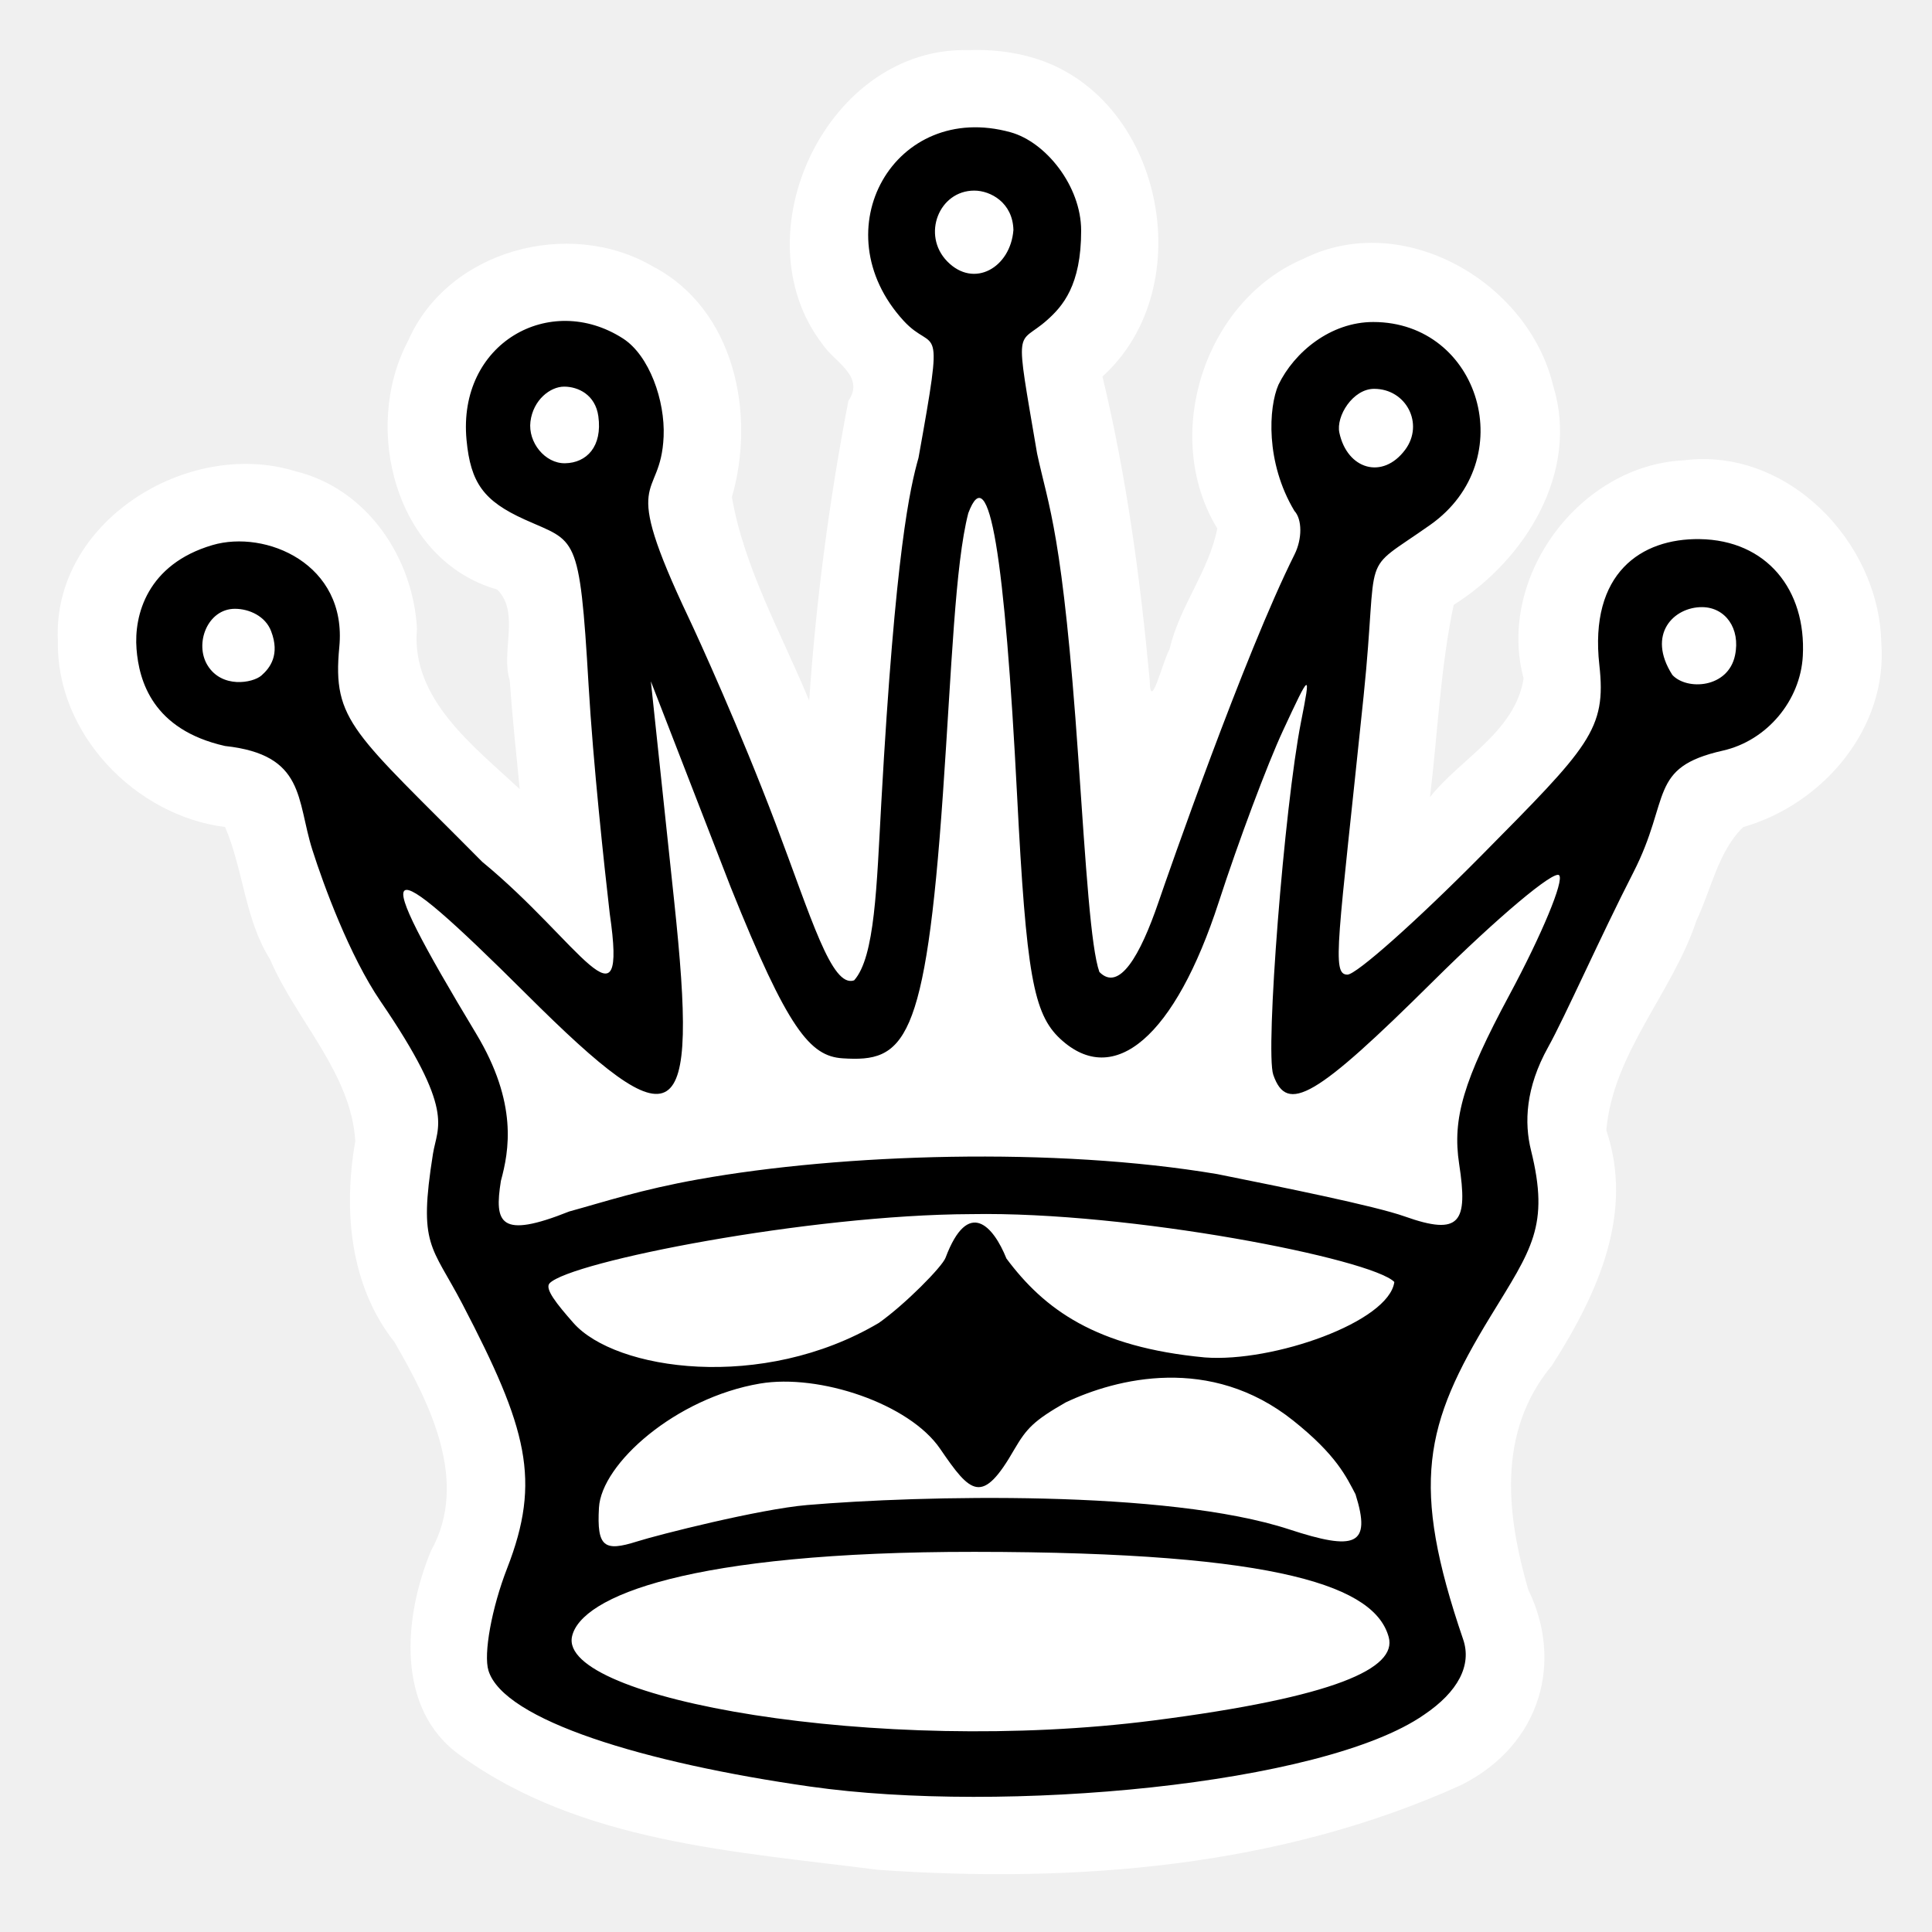
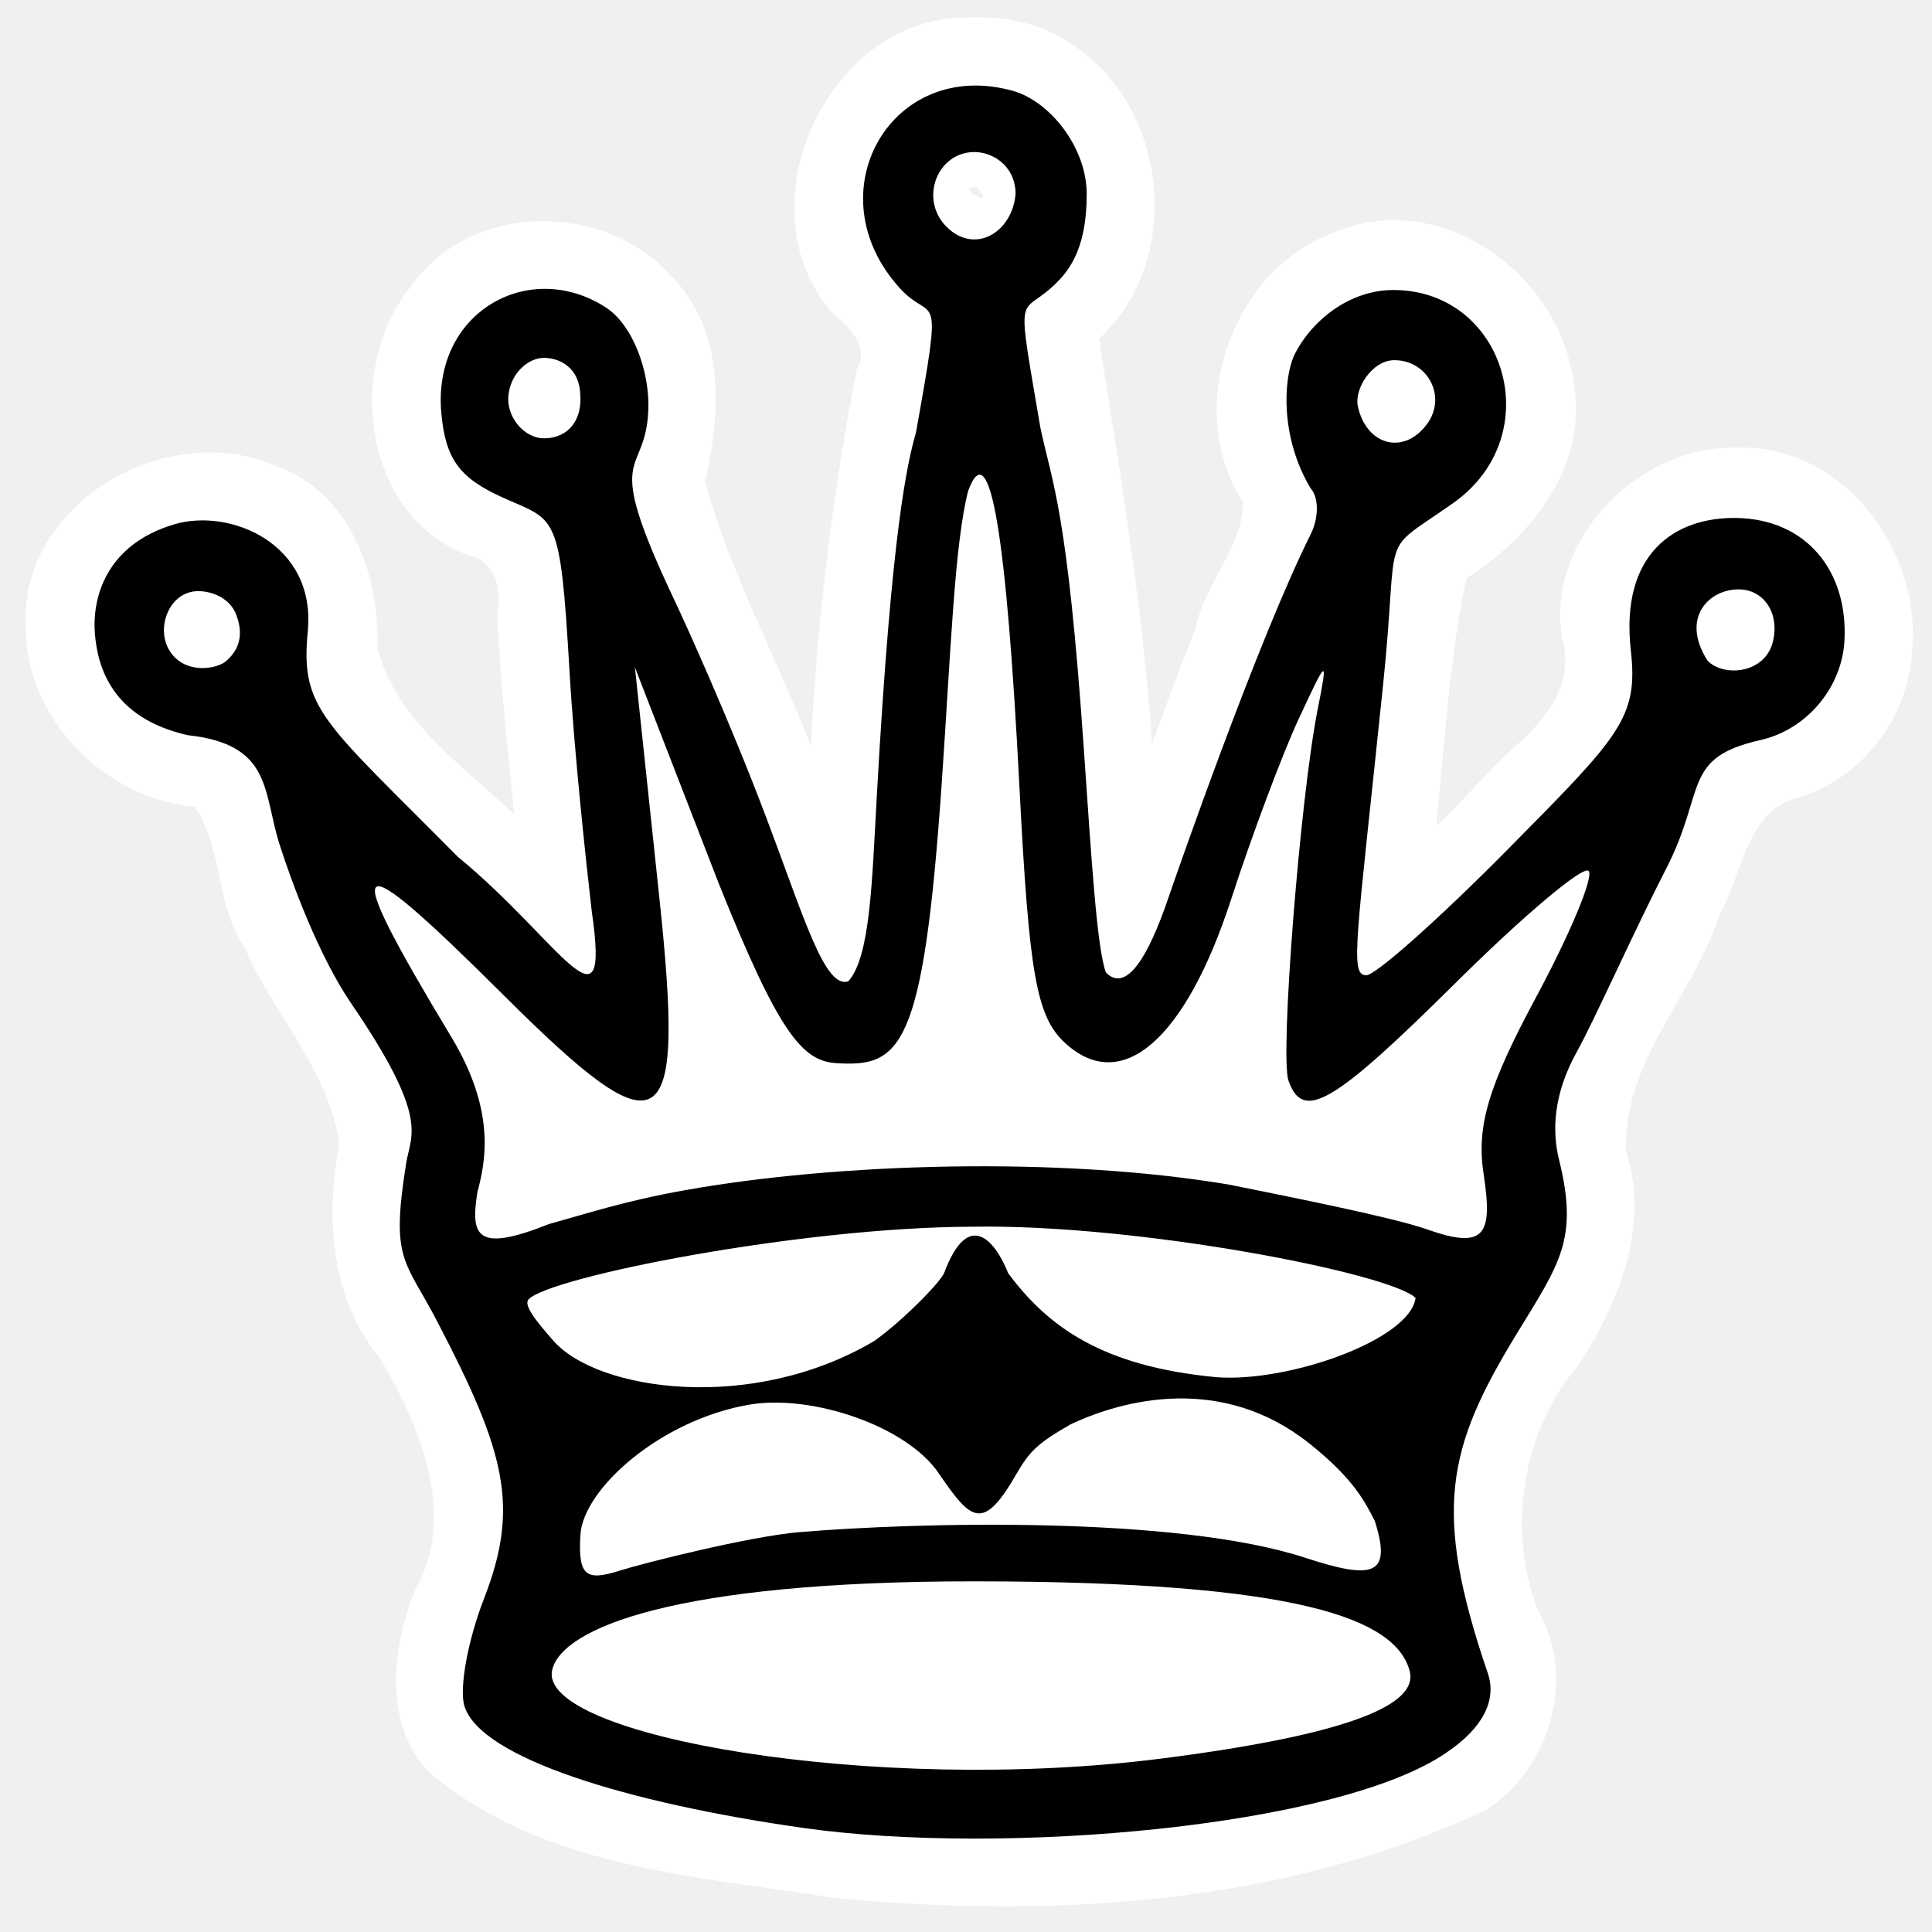
<svg xmlns="http://www.w3.org/2000/svg" version="1.0" width="300pt" height="300pt" viewBox="0 0 300 300" preserveAspectRatio="xMidYMid meet" id="svg2">
  <defs id="defs12">
    <filter style="color-interpolation-filters:sRGB;" id="filter18775">
      <feGaussianBlur in="SourceGraphic" stdDeviation="5.997" result="blur1" id="feGaussianBlur18721" />
      <feConvolveMatrix in="blur1" targetX="1" targetY="1" order="3 3" kernelMatrix="0 250 0 250 -1010 250 0 250 0 " result="convolve1" id="feConvolveMatrix18723" />
      <feComposite in="convolve1" in2="convolve1" k1="1" k2="1" k4="0.04" operator="arithmetic" result="composite1" id="feComposite18725" />
      <feColorMatrix in="composite1" values="0 0 0 0 0 0 0 0 0 0 0 0 0 0 0 -0.212 -0.715 -0.072 1 0 " result="color1" id="feColorMatrix18727" />
      <feGaussianBlur stdDeviation="0.61" result="blur2" id="feGaussianBlur18729" />
      <feColorMatrix values="1 0 0 0 0 0 1 0 0 0 0 0 1 0 0 0 0 0 2.7 -1 " result="color2" id="feColorMatrix18731" />
      <feFlood flood-color="rgb(255,255,255)" result="flood1" id="feFlood18733" />
      <feBlend in2="color2" mode="multiply" result="blend1" id="feBlend18735" />
      <feComponentTransfer in="blend1" result="component1" id="feComponentTransfer18743">
        <feFuncR type="discrete" tableValues="0 1 1 1" id="feFuncR18737" />
        <feFuncG type="discrete" tableValues="0 1 1 1" id="feFuncG18739" />
        <feFuncB type="discrete" tableValues="0 1 1 1" id="feFuncB18741" />
      </feComponentTransfer>
      <feGaussianBlur stdDeviation="0.61" result="blur3" id="feGaussianBlur18745" />
      <feColorMatrix in="blur3" values="0 0 0 0 0 0 0 0 0 0 0 0 0 0 0 -0.212 -0.715 -0.072 1 0 " result="color3" id="feColorMatrix18747" />
      <feColorMatrix values="1 0 0 0 0 0 1 0 0 0 0 0 1 0 0 0 0 0 1.9 -0.5 " result="color4" id="feColorMatrix18749" />
      <feFlood flood-color="rgb(0,0,0)" result="flood2" id="feFlood18751" />
      <feComposite in="flood2" in2="color4" operator="in" result="composite2" id="feComposite18753" />
      <feComposite in="composite2" in2="composite2" operator="arithmetic" k2="1" result="composite3" id="feComposite18755" />
      <feOffset dx="0" dy="0" result="offset1" id="feOffset18757" />
      <feFlood in="color4" flood-color="rgb(66,66,66)" result="flood3" id="feFlood18759" />
      <feComposite in="flood3" in2="color4" operator="out" result="composite4" id="feComposite18761" />
      <feComposite in="composite4" in2="composite4" operator="arithmetic" k2="1" result="composite5" id="feComposite18763" />
      <feMerge result="merge1" id="feMerge18769">
        <feMergeNode in="composite5" id="feMergeNode18765" />
        <feMergeNode in="offset1" id="feMergeNode18767" />
      </feMerge>
      <feColorMatrix values="1 0 0 0 0 0 1 0 0 0 0 0 1 0 0 0 0 0 1.3 0 " result="color5" flood-opacity="0.56" id="feColorMatrix18771" />
      <feComposite in="color5" in2="SourceGraphic" operator="in" result="composite8" id="feComposite18773" />
    </filter>
  </defs>
-   <g id="g847" style="filter:url(#filter18775)" transform="matrix(1.052428,0,0,1.081878,-11.24201,-6.961226)" />
-   <path style="fill:#ffffff;fill-opacity:1;stroke-width:2.669" d="M 150.404,7.787 C 128.58,7.163 114.636,36.305 127.676,53.402 c 1.847,2.806 6.702,4.972 4.059,8.844 -2.962,15.376 -5.012,30.929 -6.086,46.551 -4.272,-10.354 -10.093,-20.573 -12,-31.605 3.733,-12.896 0.427,-29.218 -12.316,-35.844 -12.963,-7.554 -31.786,-2.53 -37.951,11.553 -7.23,13.56 -2.002,34.13 13.82,38.641 3.588,3.553 0.537,9.625 1.948,14.099 0.399,5.643 0.993,11.27 1.556,16.899 C 73.562,115.855 63.758,108.53 64.746,97.621 64.151,86.55 56.954,75.847 45.84,73.166 29.08,68.013 8.041,81.088 8.992,99.547 8.693,113.929 21.021,126.677 34.949,128.416 c 2.862,6.683 3.045,14.293 6.998,20.582 4.069,9.498 12.563,17.595 13.223,28.182 -1.868,10.723 -0.872,22.435 6.098,31.241 5.451,9.43 11.627,21.608 5.685,32.331 -4.258,10.143 -5.609,24.632 4.484,31.799 18.702,13.567 42.802,14.947 64.92,17.795 30.6,2.133 62.441,-0.395 90.646,-13.221 12.493,-6.351 15.688,-19.331 10.299,-30.288 -3.213,-11.165 -5.068,-24.305 3.703,-34.837 7.374,-11.534 12.679,-23.849 8.419,-36.501 1.082,-12.109 10.272,-21.298 14.01,-32.576 2.281,-4.788 3.38,-10.758 7.246,-14.49 12.433,-3.572 22.506,-15.391 21.443,-28.709 -0.37,-15.607 -14.592,-30.317 -30.703,-28.242 -16.188,0.787 -29.049,18.18 -24.836,33.867 -1.295,8.299 -9.924,12.539 -14.537,18.428 1.201,-9.913 1.629,-20.163 3.68,-29.848 11.124,-6.998 19.575,-20.622 15.461,-33.988 C 237.348,43.785 217.857,32.463 202.375,40.197 c -15.475,6.584 -22.064,27.602 -13.354,41.861 -1.288,6.62 -5.88,12.098 -7.402,18.717 -1.107,1.99 -3.014,9.996 -3.087,4.919 -1.473,-15.87 -3.601,-31.718 -7.344,-47.227 15.48,-13.994 9.314,-43.833 -11.043,-49.574 -3.159,-0.898 -6.465,-1.234 -9.742,-1.107 z" id="use843" />
-   <path style="fill:#000000;stroke-width:2.669" d="M 125.845,277.423 C 99.966,273.734 78.227,267.105 75.851,259.415 c -0.801,-2.593 0.503,-9.745 2.897,-15.894 5.329,-13.683 3.133,-21.703 -6.928,-40.996 -4.821,-9.245 -6.883,-8.951 -4.59,-23.353 0.693,-4.355 3.547,-6.576 -8.138,-23.688 -4.813,-7.049 -8.855,-18.071 -10.588,-23.52 -2.474,-7.783 -1.061,-14.77 -13.56,-16.126 -11.269,-2.536 -13.356,-10.136 -13.744,-15.063 -0.416,-5.27 1.657,-13.149 11.785,-16.133 8.223,-2.422 20.95,2.866 19.702,15.825 -1.115,11.581 2.26,13.229 22.19,33.354 C 90,146.25 97.5,161.25 94.681,141.872 93.821,134.434 92.099,118.471 91.393,106.364 90,82.5 89.431,84.273 81.462,80.666 75.112,77.792 73.073,75 72.443,68.32 71.027,53.291 85.39,45.266 96.735,52.56 c 4.091,2.63 6.556,9.65 6.312,15.226 -0.455,10.392 -7.069,5.03 3.904,28.175 1.492,3.146 7.948,17.299 13.486,31.921 5.538,14.622 8.695,25.577 12.193,24.345 3.243,-3.636 3.492,-14.574 4.219,-27.615 2.185,-39.208 4.482,-48.936 5.776,-53.519 4.077,-22.676 2.581,-15.931 -2.331,-21.304 -12.881,-14.087 -1.342,-34.24 16.641,-29.247 5.463,1.517 10.934,8.339 10.945,15.247 0.013,8.564 -2.911,11.797 -5.287,13.916 -4.708,4.198 -5.093,-0.068 -1.555,20.709 1.792,8.383 3.974,12.185 6.404,47.313 1.181,17.07 1.943,29.457 3.269,33.2 3.068,3.131 6.329,-2.516 9.179,-10.843 1.401,-4.095 13.305,-38.328 21.128,-53.994 1.205,-2.413 1.193,-5.456 -0.027,-6.763 -4.529,-7.567 -3.996,-16.096 -2.477,-19.574 2.46,-5.086 8.1,-9.752 14.719,-9.752 16.567,0 23.068,21.469 8.846,31.506 -11.263,7.948 -7.9,2.98 -10.338,26.57 -3.974,38.446 -5.02,43.262 -2.511,43.262 1.38,0 10.746,-8.329 20.813,-18.509 16.724,-16.911 19.427,-19.525 18.303,-29.562 -1.599,-14.281 6.501,-19.687 15.577,-19.555 10.395,0.151 16.566,7.864 16.017,18.141 -0.369,6.912 -5.546,13.153 -12.43,14.705 -11.652,2.627 -7.992,7.421 -13.899,18.944 -5.068,9.887 -10.633,22.453 -13.211,27.085 -3.524,6.331 -3.728,11.754 -2.666,16.034 2.92,11.767 0.092,15.335 -6.284,25.776 -10.292,16.854 -12.479,26.091 -4.251,50.169 1.366,3.996 -0.775,8.131 -6.076,11.699 -15.709,10.931 -65.382,15.418 -95.278,11.156 z m 53.239,-10.264 c 28.362,-3.639 37.863,-8.121 36.557,-12.939 -2.084,-7.69 -16.181,-13.224 -64.332,-13.25 -44.259,-0.024 -61.084,6.908 -62.482,13.127 -2.18,9.698 47.634,18.53 90.257,13.062 z m -53.749,-33.458 c 17.536,-1.488 55.892,-2.431 74.86,3.783 10.19,3.338 12.823,2.575 10.287,-5.458 -1.429,-2.708 -2.958,-6.094 -9.688,-11.453 -12.847,-10.229 -27.408,-6.551 -35.312,-2.808 -4.98,2.849 -6.064,4.042 -7.952,7.252 -5.01,8.754 -6.765,6.956 -11.546,-0.049 -4.781,-7.005 -18.776,-11.689 -27.975,-10.129 -13.069,2.216 -24.616,12.438 -25.004,19.28 -0.347,6.125 0.818,6.858 5.924,5.237 3.258,-1.034 19.027,-5.029 26.406,-5.655 z m 11.131,-28.279 c 4.089,-2.889 9.83,-8.717 10.353,-10.108 3.527,-9.386 7.452,-4.899 9.458,0.107 5.875,7.884 13.856,13.77 30.817,15.362 10.604,0.803 28.576,-5.514 29.418,-11.716 -3.493,-3.589 -40.978,-10.998 -65.738,-10.538 -25.182,0.088 -62.156,7.369 -65.427,10.73 -0.811,0.833 1.065,3.18 3.694,6.165 6.502,7.382 29.312,10.719 47.425,-0.002 z m -28.01,-22.295 c 22.354,-4 55.352,-5.061 80.545,-0.815 9.947,2 24.455,4.919 29.125,6.578 8.637,3.068 9.84,0.916 8.452,-8.134 -1.086,-7.084 0.659,-12.962 7.792,-26.24 5.055,-9.411 8.535,-17.785 7.732,-18.61 -0.802,-0.824 -9.595,6.571 -19.539,16.434 -18.252,18.104 -22.713,20.716 -24.85,14.552 -1.271,-3.665 1.711,-41.606 4.304,-54.777 1.554,-7.892 1.477,-7.854 -2.804,1.353 -2.421,5.207 -6.903,17.173 -9.96,26.59 -6.773,20.865 -16.244,29.038 -24.622,21.248 -4.175,-3.882 -5.274,-10.078 -6.695,-37.737 -1.907,-37.112 -4.33,-52.591 -7.582,-43.884 -2.051,7.964 -2.57,23.876 -3.933,43.517 -2.713,39.107 -6.044,41.747 -15.581,41.133 -5.058,-0.326 -8.501,-4.465 -17.356,-26.521 l -12.419,-32.019 3.62,34.125 c 3.807,35.88 0.667,37.976 -22.909,14.49 -23.186,-23.097 -24.734,-21.95 -7.848,6.083 6.523,10.83 5.11,18.245 3.852,22.868 -1.046,6.563 -0.203,9.076 10.609,4.757 5.633,-1.544 11.077,-3.383 20.065,-4.992 z M 42.105,98.025 c -0.877,-2.347 -3.408,-3.491 -5.626,-3.491 -4.25,0 -6.323,5.395 -4.257,8.77 2.226,3.636 7.028,2.76 8.37,1.591 1.342,-1.169 2.907,-3.229 1.513,-6.87 z m 227.308,3.739 c 0.878,-4.192 -1.514,-7.455 -5.086,-7.489 -4.404,-0.042 -8.691,4.198 -4.647,10.526 2.256,2.446 8.663,2.071 9.733,-3.037 z m -51.223,-31.92 c 2.991,-4.016 0.172,-9.466 -4.813,-9.466 -3.306,0 -5.949,4.251 -5.401,6.813 1.215,5.691 6.712,7.354 10.214,2.652 z M 92.91,64.637 c -0.463,-3.347 -3.137,-4.601 -5.309,-4.601 -2.172,0 -4.814,2.071 -5.233,5.424 -0.404,3.231 2.267,6.524 5.37,6.474 3.37,-0.054 5.819,-2.613 5.172,-7.297 z M 157.363,35.719 c -0.1,-4.264 -3.558,-6.122 -6.078,-6.122 -5.498,0 -8.183,6.897 -4.207,10.982 4.17,4.285 9.844,0.946 10.284,-4.861 z" id="path22677" />
+   <path style="fill:#ffffff;fill-opacity:1;stroke-width:2.802" d="m 149.43,2.719 c -21.144,0.529 -34.18,29.428 -20.453,45.549 2.558,2.386 6.307,5.372 4.004,9.239 -3.674,19.272 -6.126,38.789 -7.053,58.39 -5.288,-13.733 -12.602,-27.052 -16.443,-41.072 2.491,-10.749 3.15,-23.595 -5.325,-32.018 C 93.816,31.227 72.994,31.334 63.861,44.402 53.585,56.904 56.289,79.792 72.375,86.072 c 4.593,0.919 5.597,5.313 4.822,9.195 0.474,10.421 1.616,20.794 2.633,31.172 C 71.845,118.894 61.483,111.809 58.609,100.648 59.057,89.238 54.177,76.02 42.424,72.209 25.677,65.028 2.738,78.424 4.02,97.473 3.951,111.644 16.4,124.074 30.262,125.268 c 4.389,6.574 3.186,15.298 7.744,21.883 4.426,10.38 13.136,19.105 14.648,30.452 -2.061,11.305 -1.384,23.925 6.243,33.138 6.27,10.587 12.205,24.371 5.561,36.191 -3.951,9.66 -5.216,23.421 4.5,30.104 17.311,13.214 40.093,14.372 60.771,17.71 34.033,3.152 69.856,1.091 101.125,-13.776 9.84,-6.393 14.049,-20.506 7.963,-30.84 -4.848,-12.711 -2.546,-27.657 6.236,-38.114 6.32,-9.647 11.178,-21.655 7.445,-33.2 -0.648,-13.878 10.56,-24.307 14.598,-37.002 3.539,-6.274 4.13,-16.146 12.33,-18.023 10.173,-3.147 17.233,-12.917 17.531,-23.471 1.117,-15.224 -10.968,-31.238 -26.994,-30.811 -15.946,-0.556 -31.147,15.364 -26.996,31.463 0.888,7.202 -4.711,12.451 -9.641,16.664 -3.422,3.576 -6.79,7.206 -10.318,10.678 1.339,-12.836 2.037,-26.114 4.707,-38.547 10.29,-6.461 19.263,-18.042 16.529,-30.863 -2.205,-16.389 -20.628,-29.622 -36.652,-22.969 -16.303,5.631 -23.998,27.588 -14.561,42.068 -0.075,7.123 -6,12.489 -7.322,19.389 -2.381,5.997 -4.598,12.058 -6.816,18.117 -1.42,-21.071 -5.016,-42.382 -8.229,-62.916 13.429,-12.395 10.712,-36.635 -4.812,-46.072 C 161.008,3.244 155.143,2.475 149.43,2.719 Z m 2.324,26.414 c 3.401,3.968 -4.2,-0.742 0,0 z" id="path22677" />
+   <path id="path843" d="m 124.609,283.825 c -27.172,-3.874 -49.999,-10.834 -52.493,-18.909 -0.841,-2.723 0.528,-10.233 3.042,-16.688 5.595,-14.367 3.29,-22.789 -7.275,-43.046 -5.062,-9.707 -7.228,-9.398 -4.82,-24.52 0.728,-4.573 3.725,-6.905 -8.545,-24.873 -5.054,-7.401 -9.298,-18.974 -11.117,-24.696 -2.598,-8.172 -1.115,-15.509 -14.238,-16.933 -11.833,-2.663 -14.024,-10.643 -14.432,-15.816 -0.436,-5.533 1.74,-13.807 12.374,-16.939 8.634,-2.543 21.998,3.009 20.687,16.616 -1.171,12.16 2.373,13.89 23.3,35.022 15.879,13.051 23.754,28.801 20.794,8.454 -0.903,-7.811 -2.711,-24.571 -3.453,-37.284 C 86.972,79.155 86.374,81.017 78.007,77.23 71.34,74.212 69.199,71.28 68.538,64.266 67.05,48.486 82.131,40.06 94.044,47.718 c 4.296,2.762 6.884,10.133 6.628,15.987 -0.477,10.912 -7.423,5.282 4.099,29.584 1.566,3.304 8.345,18.164 14.16,33.517 5.815,15.353 9.13,26.856 12.802,25.563 3.405,-3.818 3.666,-15.303 4.43,-28.996 2.295,-41.169 4.706,-51.382 6.064,-56.195 4.281,-23.809 2.71,-16.728 -2.448,-22.369 -13.525,-14.791 -1.41,-35.952 17.473,-30.709 5.736,1.593 11.481,8.756 11.493,16.009 0.014,8.992 -3.056,12.386 -5.552,14.611 -4.944,4.408 -5.347,-0.072 -1.632,21.744 1.881,8.802 4.173,12.795 6.725,49.679 1.24,17.924 2.04,30.93 3.432,34.86 3.222,3.287 6.646,-2.642 9.638,-11.385 1.471,-4.3 13.97,-40.245 22.184,-56.693 1.265,-2.533 1.252,-5.729 -0.029,-7.101 -4.755,-7.946 -4.196,-16.901 -2.601,-20.553 2.584,-5.34 8.505,-10.239 15.455,-10.239 17.395,0 24.222,22.543 9.288,33.081 -11.826,8.345 -8.295,3.129 -10.855,27.899 -4.173,40.369 -5.271,45.425 -2.637,45.425 1.449,0 11.283,-8.745 21.853,-19.434 17.56,-17.757 20.398,-20.501 19.218,-31.04 -1.679,-14.995 6.826,-20.672 16.356,-20.533 10.915,0.159 17.394,8.258 16.818,19.048 -0.387,7.257 -5.823,13.81 -13.052,15.44 -12.234,2.758 -8.392,7.792 -14.594,19.891 -5.322,10.381 -11.164,23.576 -13.871,28.44 -3.7,6.648 -3.915,12.342 -2.8,16.836 3.066,12.355 0.097,16.101 -6.598,27.065 -10.806,17.697 -13.102,27.395 -4.463,52.677 1.434,4.196 -0.814,8.538 -6.38,12.284 -16.495,11.478 -68.651,16.189 -100.042,11.714 z m 55.9,-10.777 c 29.78,-3.821 39.756,-8.527 38.385,-13.586 -2.189,-8.075 -16.99,-13.885 -67.548,-13.912 -46.472,-0.025 -64.139,7.253 -65.606,13.783 -2.289,10.183 50.016,19.457 94.769,13.715 z m -56.437,-35.131 c 18.413,-1.562 58.687,-2.552 78.603,3.972 10.699,3.505 13.465,2.704 10.801,-5.731 -1.501,-2.843 -3.106,-6.399 -10.173,-12.026 -13.489,-10.74 -28.778,-6.878 -37.078,-2.949 -5.229,2.992 -6.367,4.244 -8.35,7.615 -5.26,9.191 -7.104,7.304 -12.124,-0.051 -5.02,-7.355 -19.715,-12.274 -29.374,-10.636 -13.722,2.327 -25.847,13.06 -26.254,20.244 -0.365,6.432 0.859,7.201 6.22,5.499 3.421,-1.086 19.979,-5.28 27.726,-5.938 z m 11.687,-29.693 c 4.293,-3.034 10.322,-9.153 10.871,-10.614 3.703,-9.855 7.824,-5.144 9.931,0.113 6.169,8.278 14.549,14.458 32.358,16.13 11.134,0.843 30.005,-5.79 30.889,-12.302 -3.668,-3.768 -43.027,-11.548 -69.025,-11.065 -26.441,0.093 -65.263,7.738 -68.698,11.267 -0.851,0.874 1.119,3.339 3.879,6.473 6.827,7.751 30.778,11.255 49.796,-0.002 z m -29.41,-23.409 c 23.472,-4.2 58.119,-5.314 84.572,-0.856 10.444,2.1 25.678,5.165 30.581,6.907 9.069,3.222 10.332,0.962 8.875,-8.54 -1.14,-7.438 0.692,-13.61 8.181,-27.552 5.308,-9.881 8.961,-18.674 8.119,-19.54 -0.843,-0.866 -10.075,6.9 -20.516,17.256 -19.165,19.009 -23.849,21.752 -26.093,15.28 -1.334,-3.849 1.796,-43.686 4.52,-57.516 1.632,-8.286 1.551,-8.247 -2.944,1.42 -2.542,5.468 -7.248,18.031 -10.458,27.919 -7.112,21.908 -17.056,30.49 -25.854,22.311 -4.384,-4.076 -5.538,-10.582 -7.03,-39.624 -2.002,-38.968 -4.546,-55.221 -7.961,-46.078 -2.153,8.362 -2.699,25.07 -4.13,45.693 -2.849,41.063 -6.346,43.834 -16.36,43.19 -5.311,-0.342 -8.926,-4.689 -18.224,-27.847 l -13.039,-33.62 3.801,35.831 c 3.997,37.674 0.701,39.874 -24.054,15.214 -24.346,-24.252 -25.971,-23.048 -8.24,6.387 6.85,11.371 5.365,19.157 4.045,24.011 -1.098,6.892 -0.213,9.53 11.14,4.995 5.915,-1.622 11.631,-3.553 21.068,-5.241 z M 36.682,95.457 c -0.92,-2.464 -3.579,-3.665 -5.907,-3.665 -4.462,0 -6.64,5.665 -4.47,9.208 2.338,3.818 7.379,2.898 8.788,1.67 1.409,-1.227 3.053,-3.39 1.589,-7.213 z m 238.674,3.926 c 0.922,-4.401 -1.59,-7.827 -5.34,-7.864 -4.624,-0.045 -9.125,4.408 -4.879,11.052 2.369,2.569 9.096,2.174 10.22,-3.189 z M 221.572,65.867 c 3.141,-4.217 0.18,-9.939 -5.054,-9.939 -3.472,0 -6.246,4.464 -5.672,7.154 1.276,5.976 7.047,7.722 10.725,2.785 z M 90.027,60.399 c -0.486,-3.515 -3.294,-4.831 -5.574,-4.831 -2.281,0 -5.054,2.174 -5.494,5.695 -0.424,3.393 2.38,6.851 5.638,6.798 3.539,-0.057 6.11,-2.744 5.43,-7.662 z m 67.676,-30.363 c -0.105,-4.477 -3.736,-6.428 -6.382,-6.428 -5.773,0 -8.592,7.241 -4.417,11.532 4.379,4.5 10.336,0.993 10.799,-5.104 z" style="display:inline;fill:#000000;stroke-width:2.802" />
</svg>
